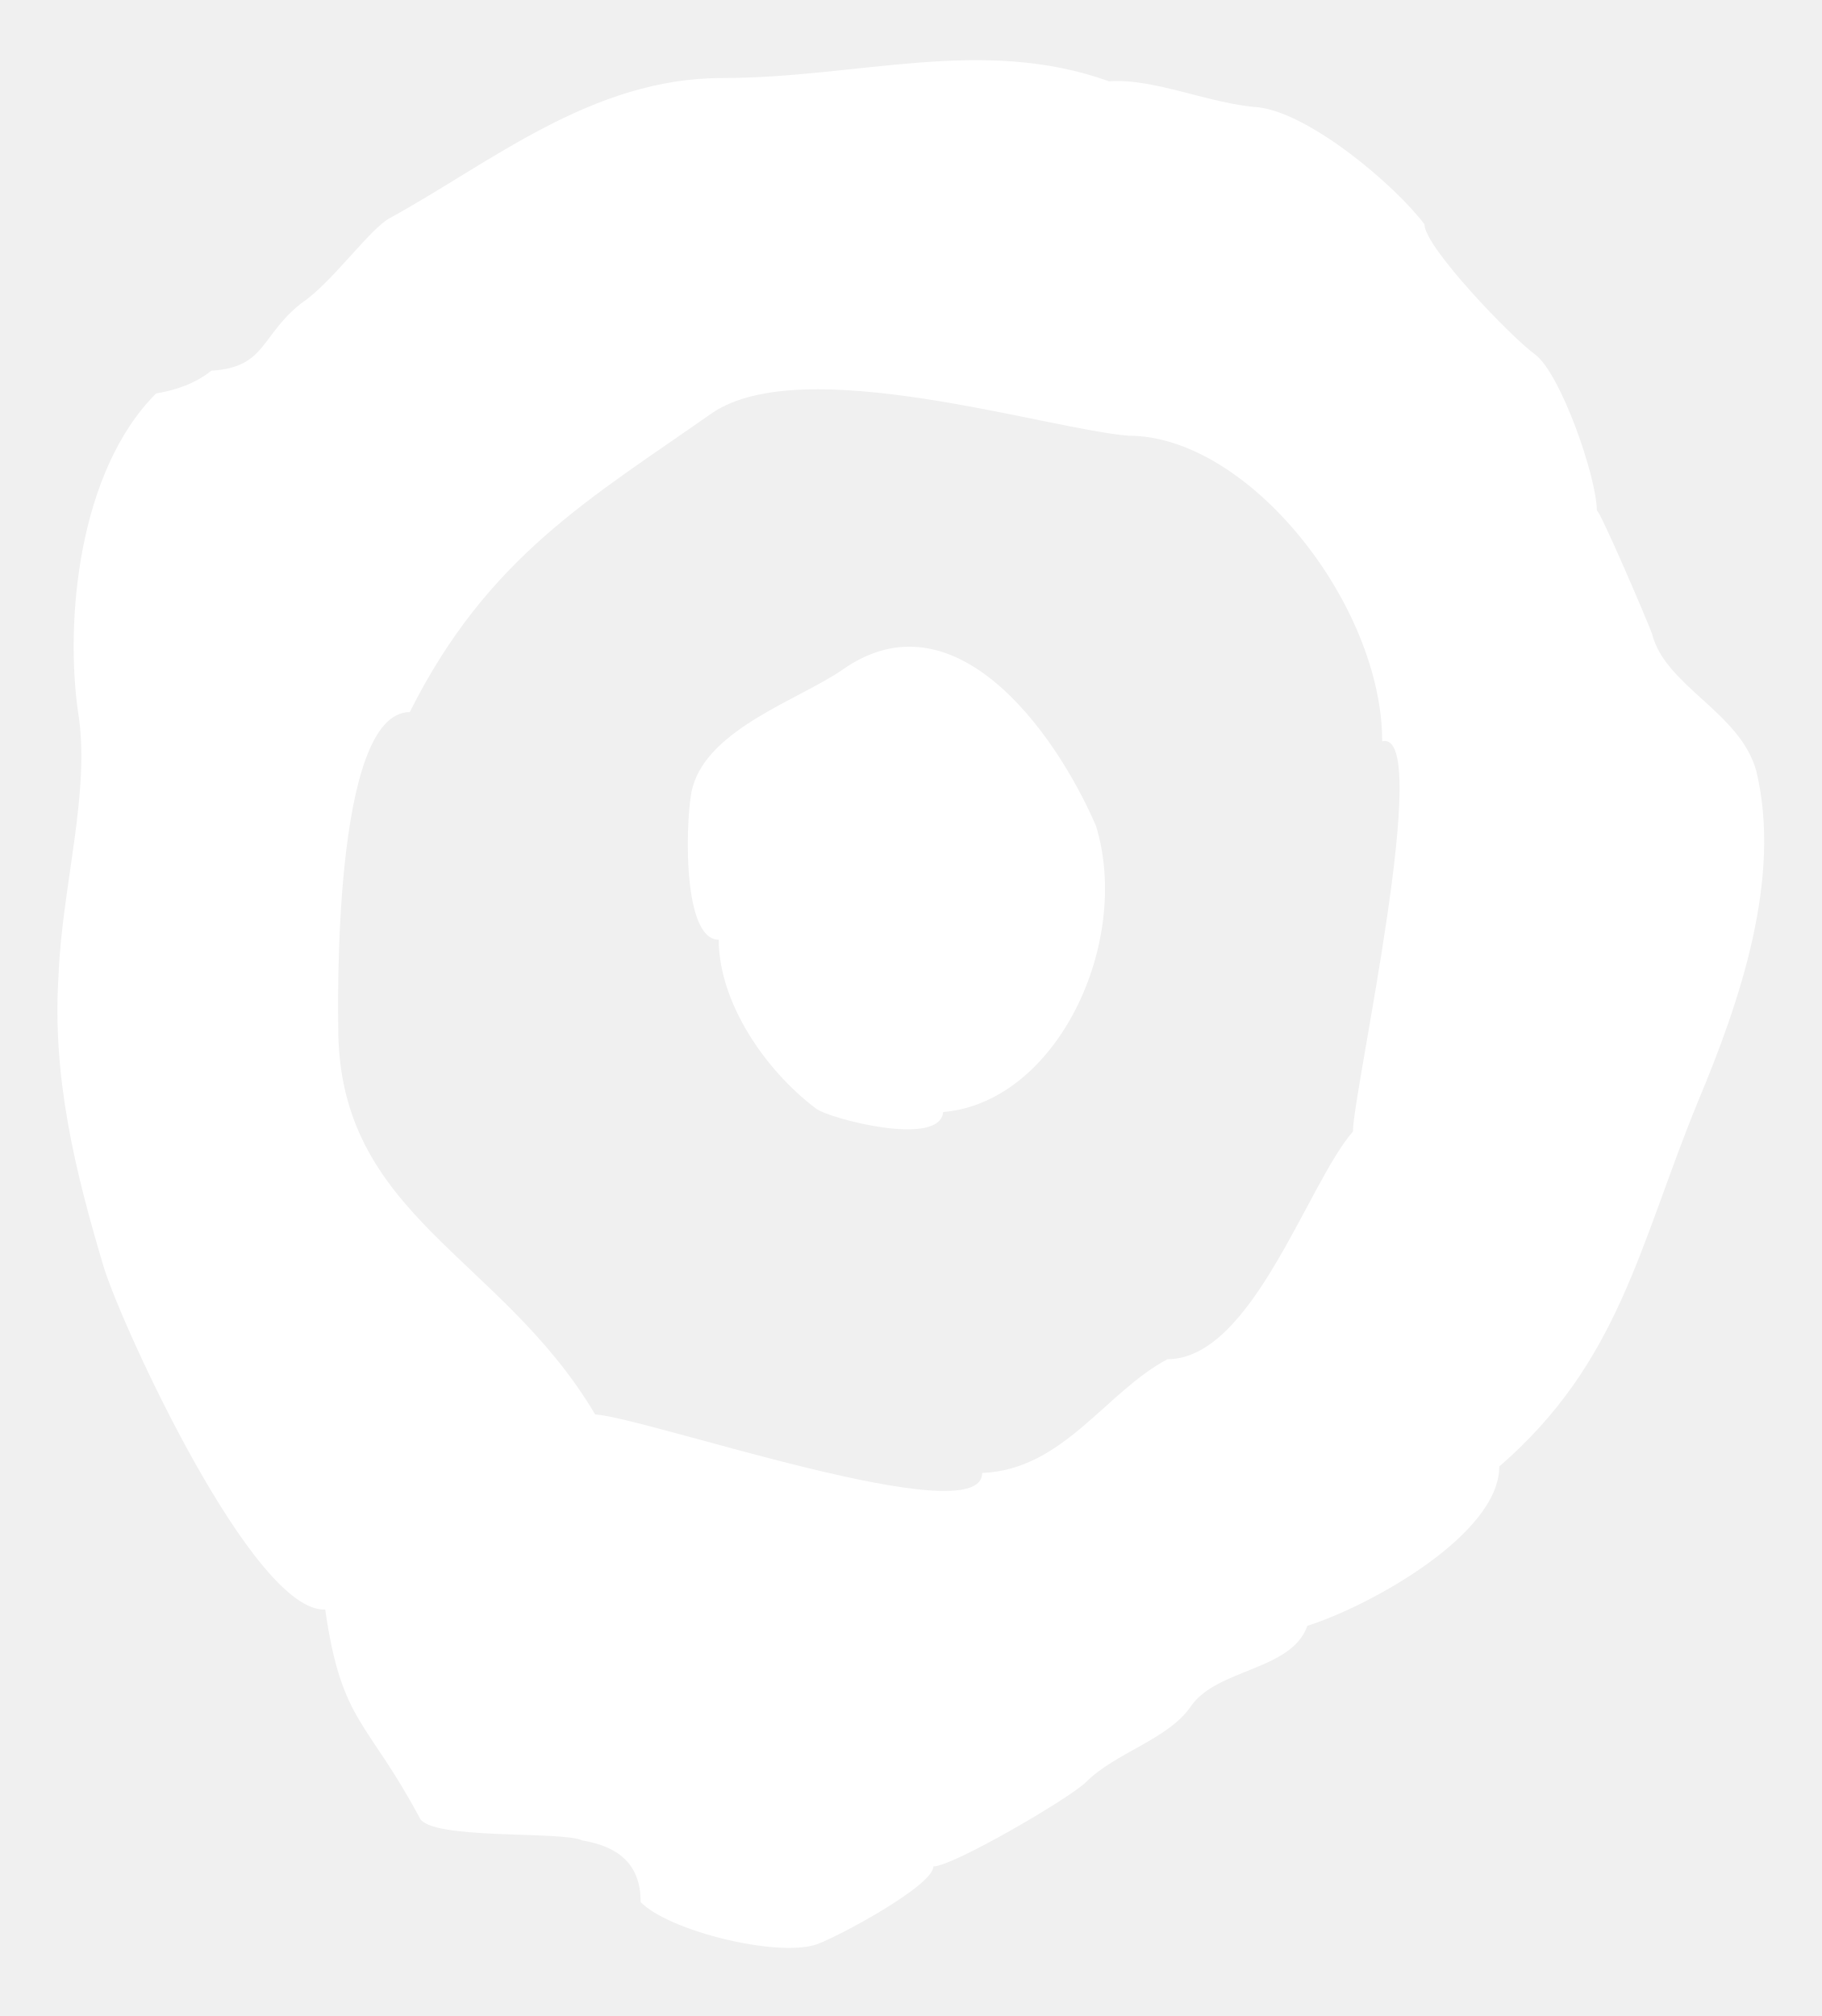
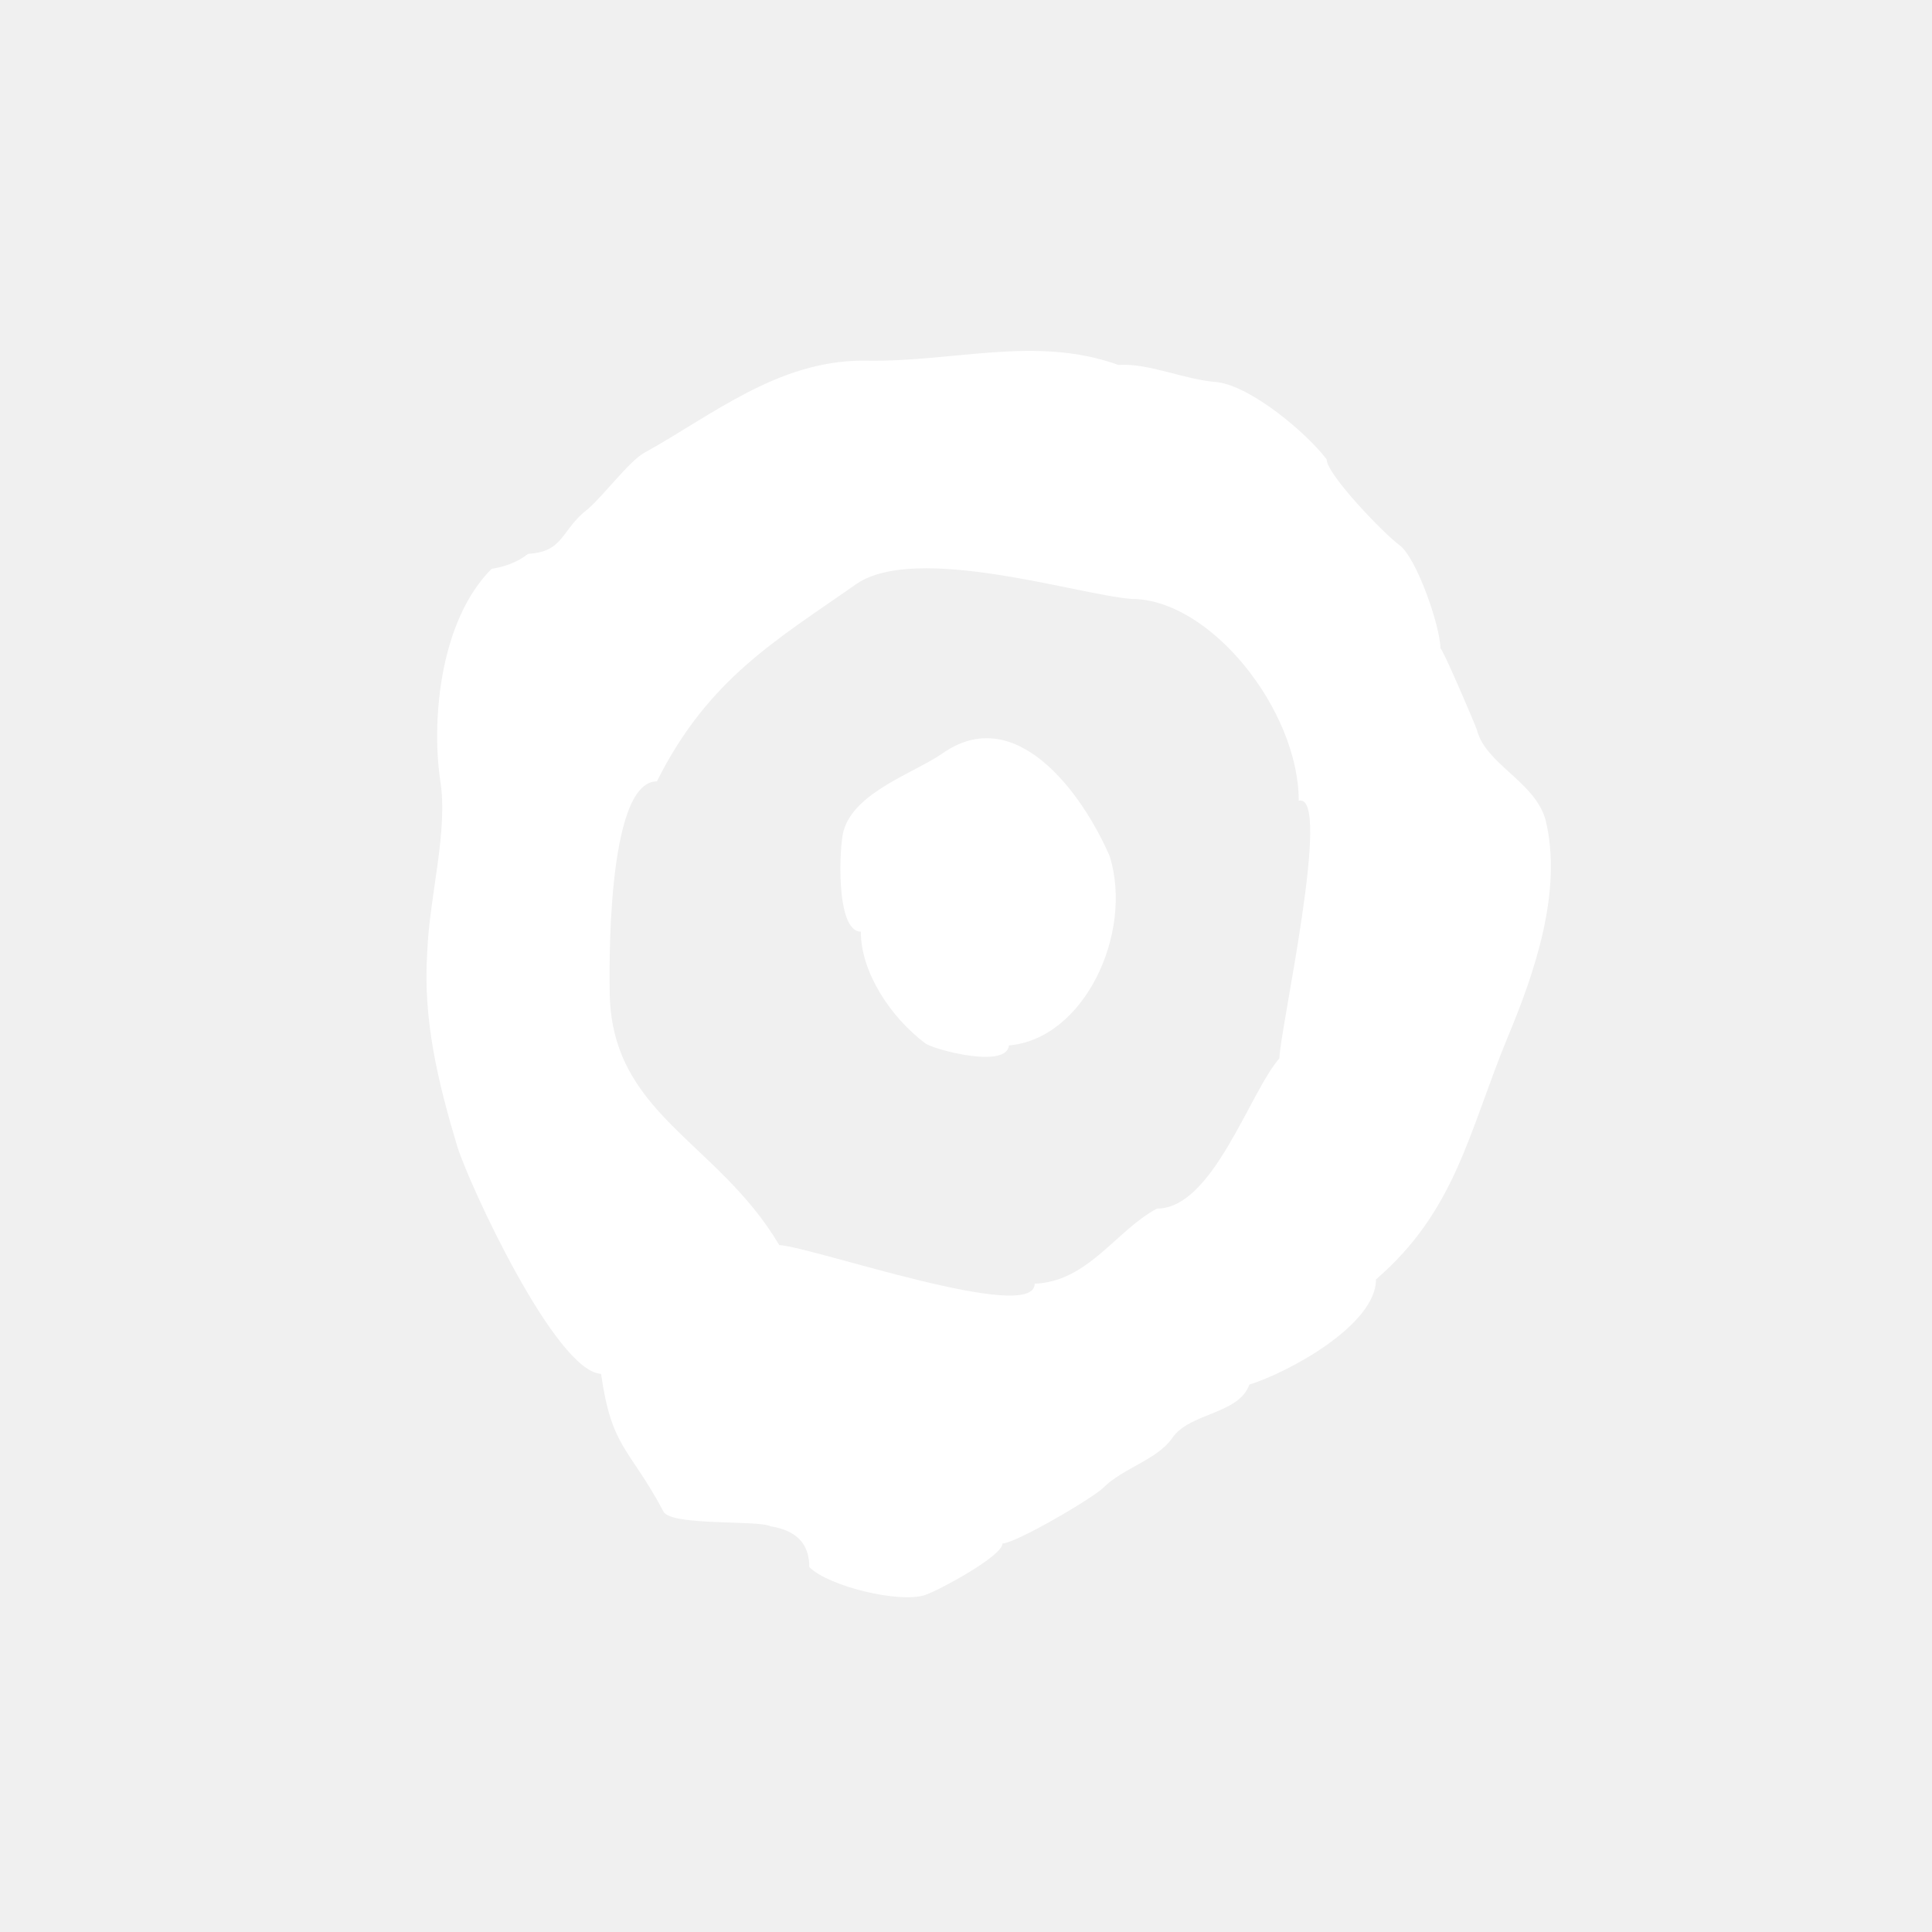
- <svg xmlns="http://www.w3.org/2000/svg" version="1.1" id="Layer_1" x="0px" y="0px" viewBox="0 0 56 62" style="enable-background:new 0 0 56 62;" xml:space="preserve">
+ <svg xmlns="http://www.w3.org/2000/svg" version="1.1" id="Layer_1" x="0px" y="0px" viewBox="0 0 90 90" style="enable-background:new 0 0 90 90;" xml:space="preserve">
  <style type="text/css">
	.st0{fill-rule:evenodd;clip-rule:evenodd;fill:#FFFFFF;}
</style>
-   <path class="st0" d="M34.1,2.5c1.4-0.1,3.1,0.7,4.6,0.8c1.6,0.2,4.2,2.4,5.1,3.6c0,0.7,2.7,3.5,3.4,4c0.8,0.6,1.9,3.8,1.9,4.8  c0.1,0,1.6,3.5,1.7,3.8c0.4,1.6,2.7,2.4,3.2,4.2c0.8,3.3-0.5,7.1-1.8,10.2c-1.8,4.4-2.4,8-6.1,11.2c0,2.1-4,4.3-5.9,4.9  c-0.5,1.4-2.8,1.3-3.6,2.5c-0.7,1-2.3,1.4-3.2,2.3c-0.5,0.5-4.1,2.6-4.7,2.6c0,0.6-3,2.2-3.6,2.4c-1.2,0.4-4.5-0.4-5.4-1.3  c0-1.1-0.6-1.7-1.8-1.9c-0.6-0.3-4.7,0-5-0.7c-1.6-3-2.4-2.9-2.9-6.4C7.8,49.6,3.8,40.9,3.2,39c-0.9-3-1.6-5.9-1.4-9  c0.1-2.7,1-5.7,0.6-8.1c-0.4-2.8,0-7.4,2.4-9.8c0.6-0.1,1.2-0.3,1.7-0.7c1.7-0.1,1.5-1.1,2.8-2.1C10.2,8.7,11.4,7,12,6.7  c3.1-1.7,6.2-4.3,10.2-4.3C26.4,2.4,30.2,1.1,34.1,2.5 M42.5,22.8c0-4.2-4.1-9.4-7.8-9.4c-2.5-0.2-10-2.6-12.8-0.7  c-3.7,2.6-6.9,4.4-9.3,9.2c-2.4,0-2.2,9.2-2.2,9.7c0,5.8,5,7,7.9,11.9c1.6,0.1,11.9,3.7,11.9,1.8c2.5-0.1,3.8-2.5,5.7-3.5  c2.6,0,4.3-5.4,5.7-7C41.6,33.6,44.1,22.4,42.5,22.8 M33.7,25.4c-1.3-3-4.4-7.2-7.8-4.8c-1.3,0.9-4.1,1.8-4.6,3.6  c-0.2,0.6-0.4,4.7,0.8,4.7c0,1.9,1.4,4,3,5.2c0.4,0.3,3.8,1.2,3.9,0.1C32.5,33.9,34.8,29,33.7,25.4" />
+   <path class="st0" d="M52.1,17c1.4-0.1,3.1,0.7,4.6,0.8c1.6,0.2,4.2,2.4,5.1,3.6c0,0.7,2.7,3.5,3.4,4c0.8,0.6,1.9,3.8,1.9,4.8  c0.1,0,1.6,3.5,1.7,3.8c0.4,1.6,2.7,2.4,3.2,4.2c0.8,3.3-0.5,7.1-1.8,10.2c-1.8,4.4-2.4,8-6.1,11.2c0,2.1-4,4.3-5.9,4.9  c-0.5,1.4-2.8,1.3-3.6,2.5c-0.7,1-2.3,1.4-3.2,2.3c-0.5,0.5-4.1,2.6-4.7,2.6c0,0.6-3,2.2-3.6,2.4c-1.2,0.4-4.5-0.4-5.4-1.3  c0-1.1-0.6-1.7-1.8-1.9c-0.6-0.3-4.7,0-5-0.7c-1.6-3-2.4-2.9-2.9-6.4c-2.1-0.1-6.1-8.7-6.7-10.6c-0.9-3-1.6-5.9-1.4-9  c0.1-2.7,1-5.7,0.6-8.1c-0.4-2.8,0-7.4,2.4-9.8c0.6-0.1,1.2-0.3,1.7-0.7c1.7-0.1,1.5-1.1,2.8-2.1c0.7-0.6,1.9-2.2,2.6-2.6  c3.1-1.7,6.2-4.3,10.2-4.3C44.4,16.9,48.2,15.6,52.1,17 M60.5,37.3c0-4.2-4.1-9.4-7.8-9.4c-2.5-0.2-10-2.6-12.8-0.7  c-3.7,2.6-6.9,4.4-9.3,9.2c-2.4,0-2.2,9.2-2.2,9.7c0,5.8,5,7,7.9,11.9c1.6,0.1,11.9,3.7,11.9,1.8c2.5-0.1,3.8-2.5,5.7-3.5  c2.6,0,4.3-5.4,5.7-7C59.6,48.1,62.1,36.9,60.5,37.3 M51.7,39.9c-1.3-3-4.4-7.2-7.8-4.8c-1.3,0.9-4.1,1.8-4.6,3.6  c-0.2,0.6-0.4,4.7,0.8,4.7c0,1.9,1.4,4,3,5.2c0.4,0.3,3.8,1.2,3.9,0.1C50.5,48.4,52.8,43.5,51.7,39.9" />
</svg>
